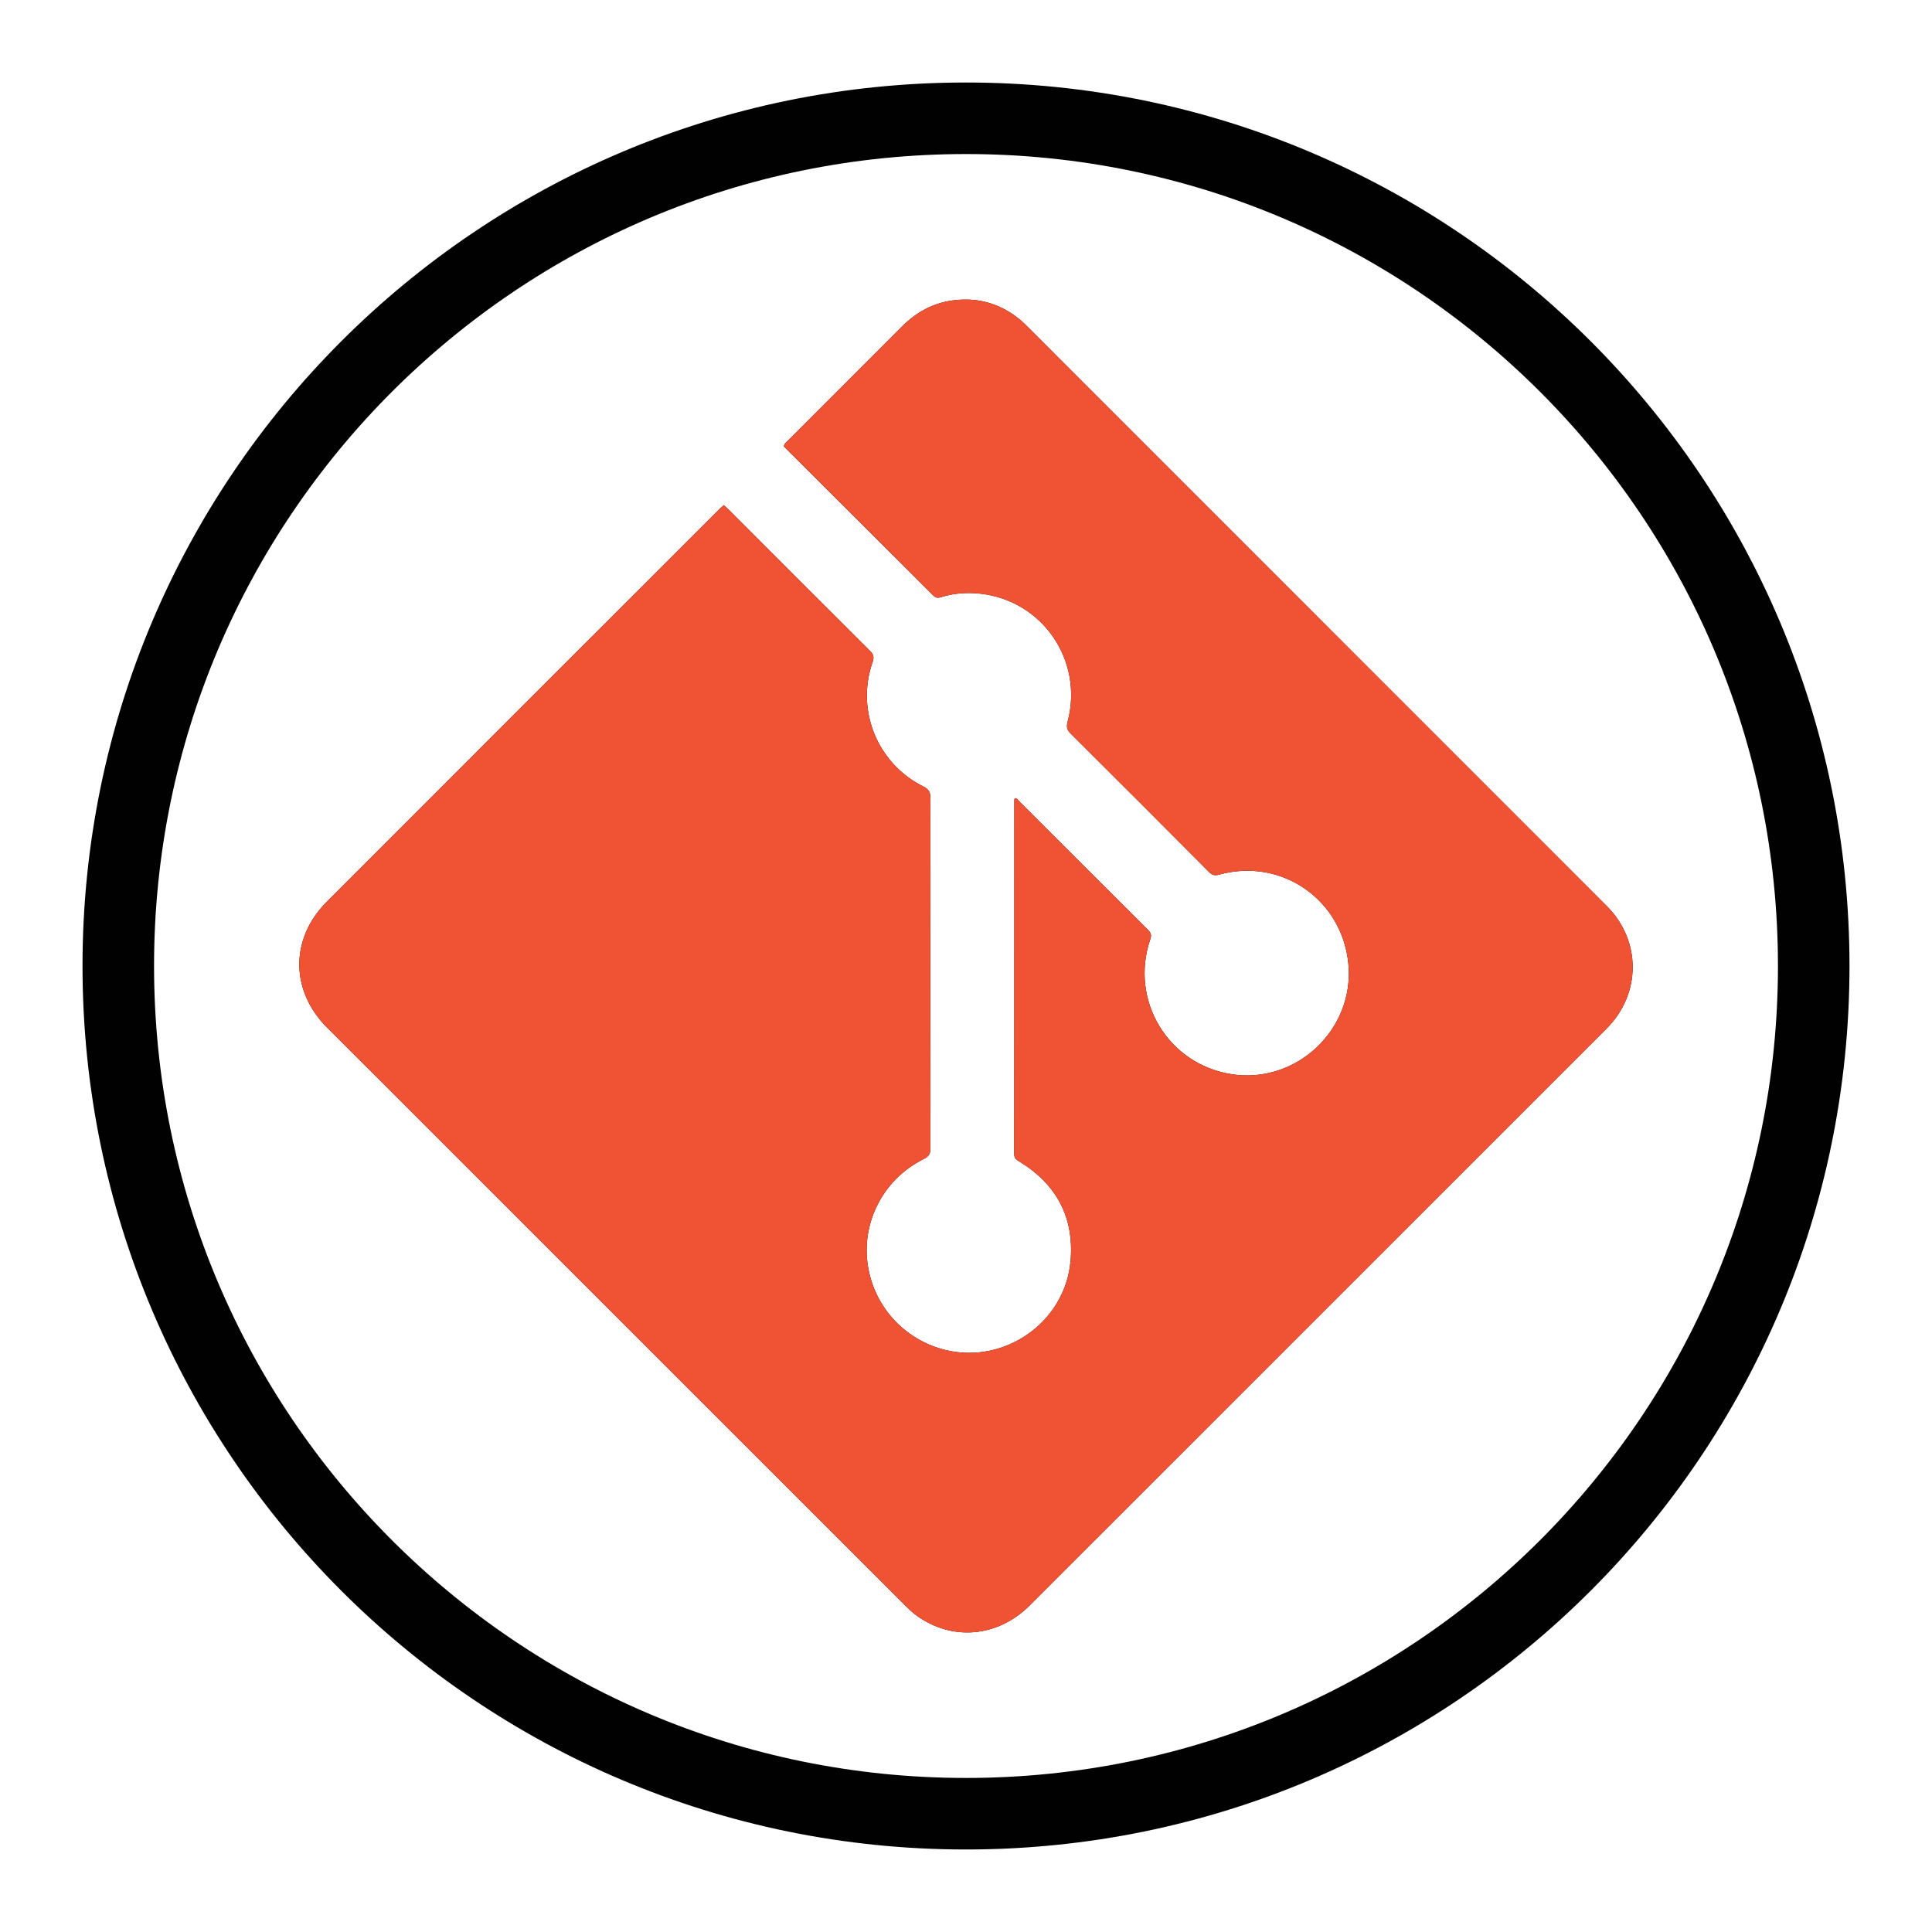
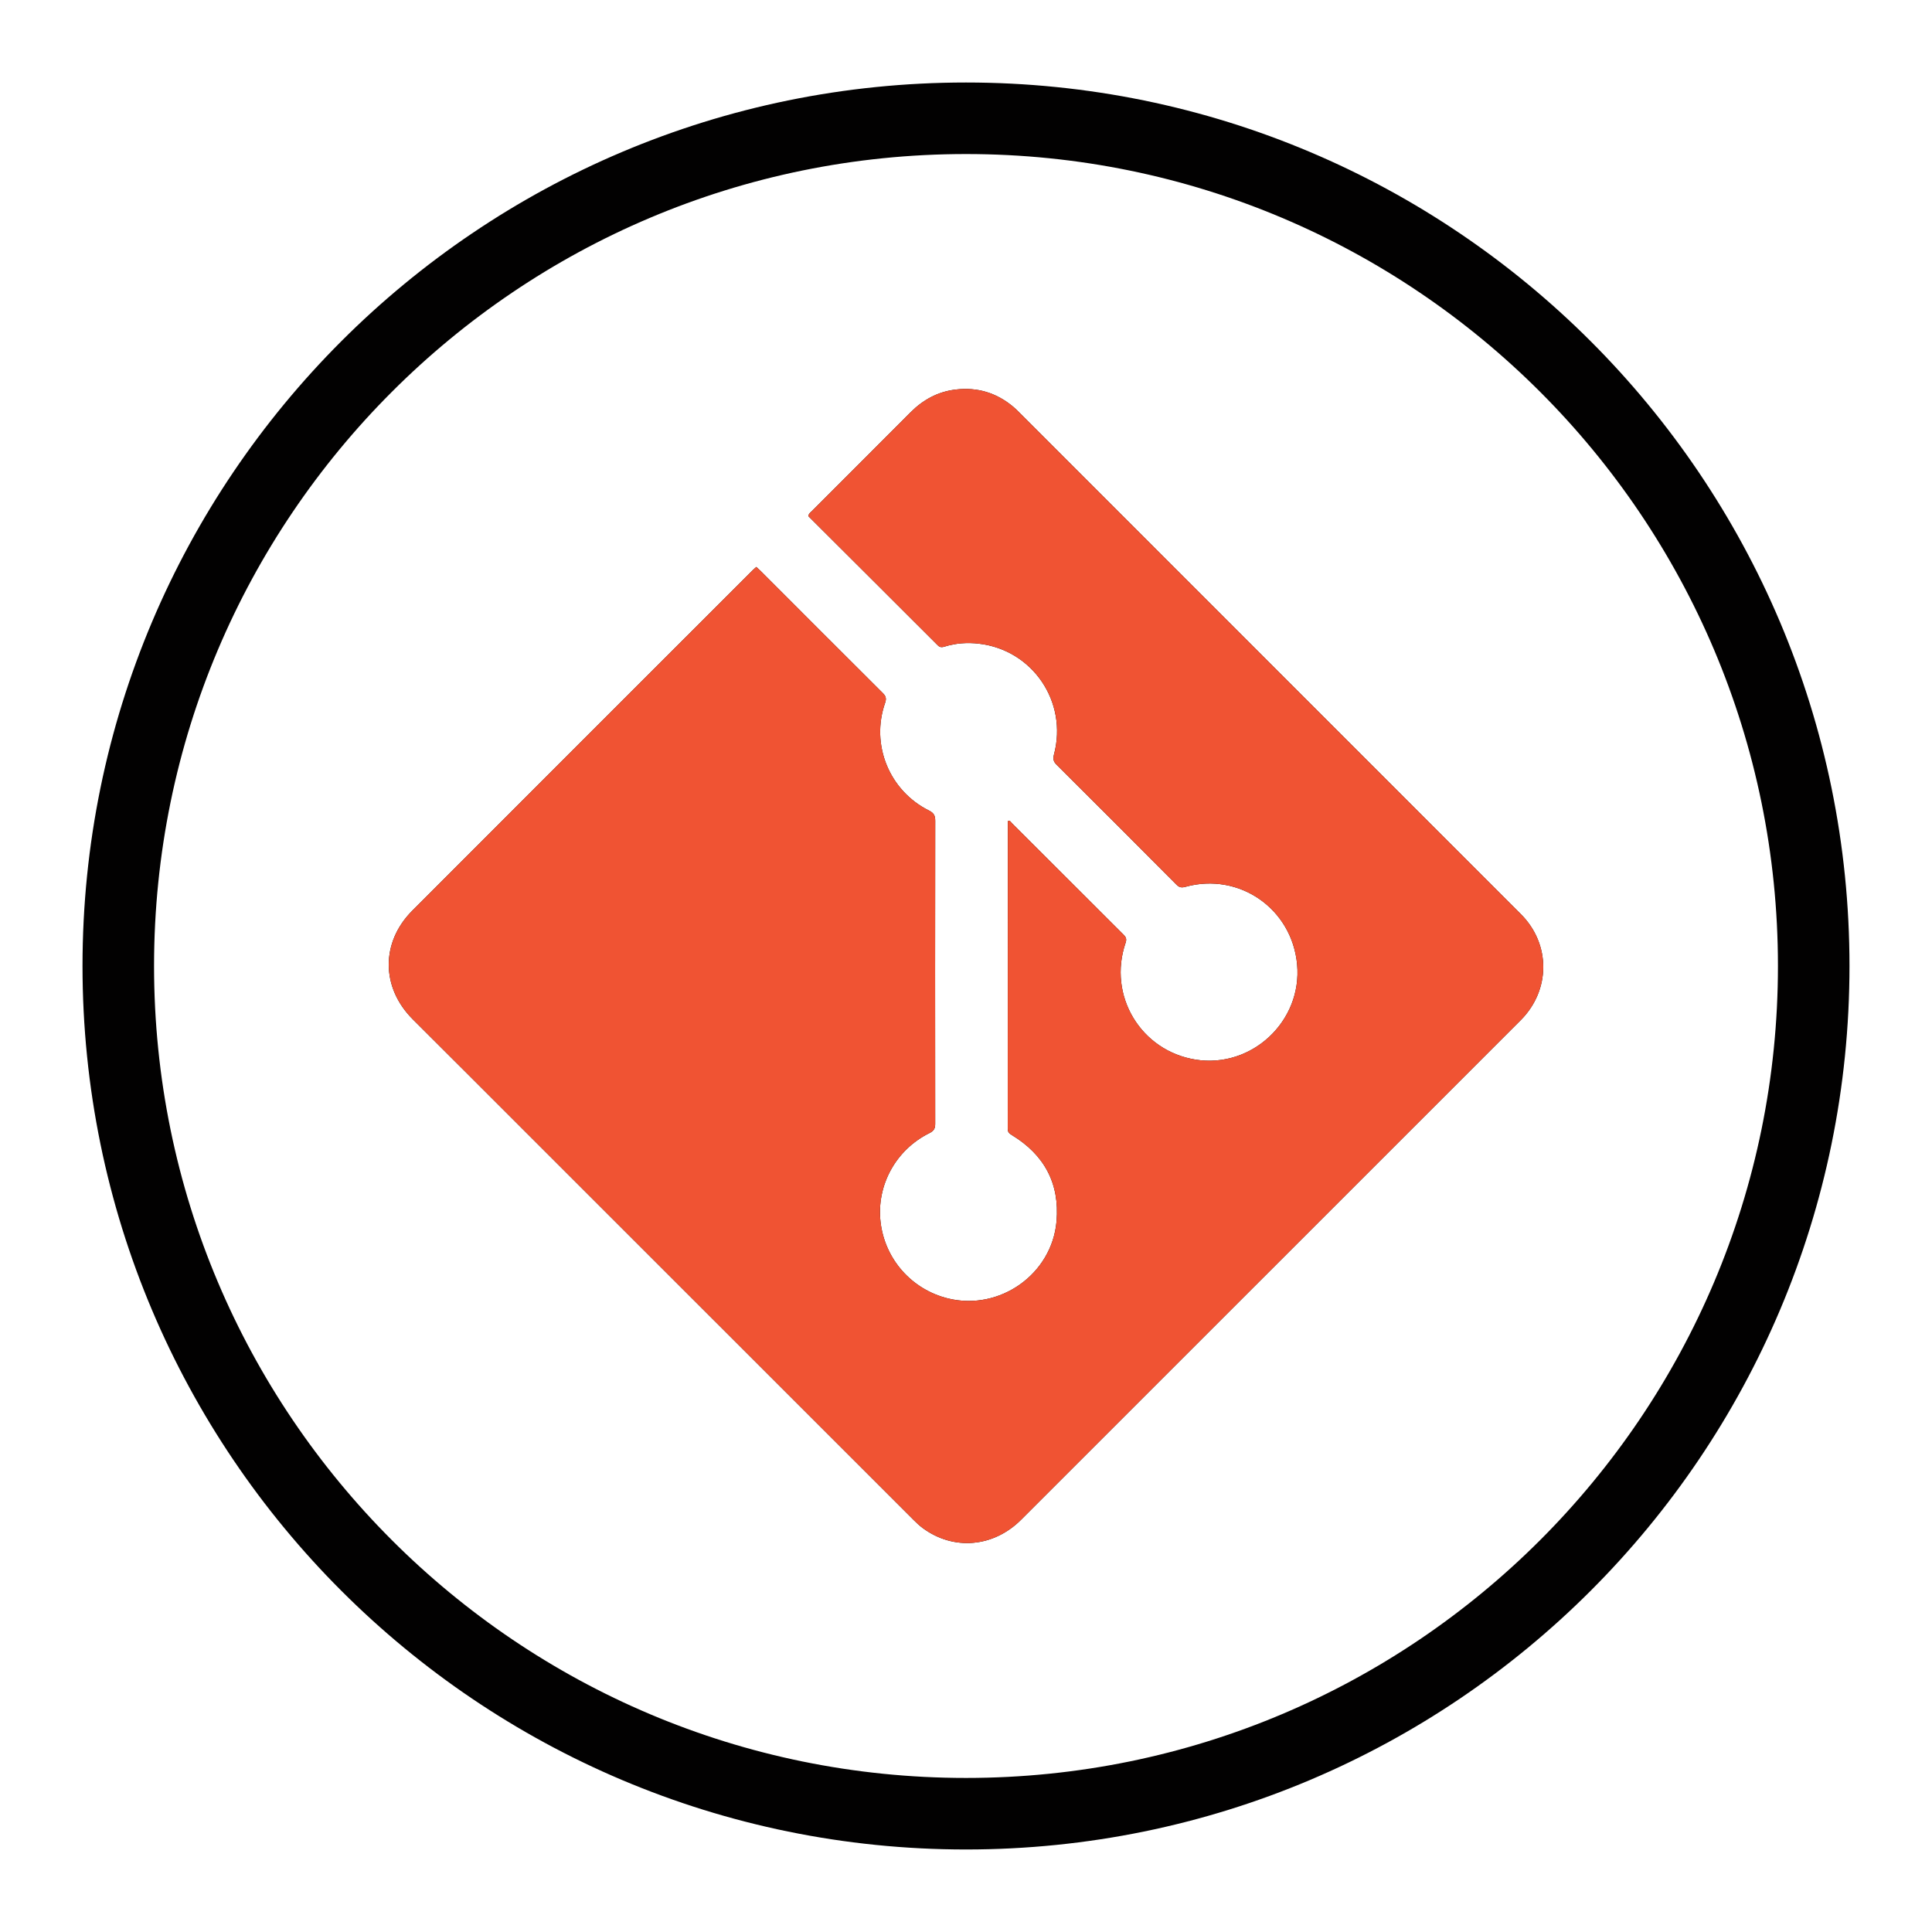
- <svg xmlns="http://www.w3.org/2000/svg" version="1.1" x="0px" y="0px" width="324.081px" height="324.081px" viewBox="0 0 324.081 324.081" style="enable-background:new 0 0 324.081 324.081;" xml:space="preserve">
-   <style type="text/css">
- 
- 	.st0{fill-rule:evenodd;clip-rule:evenodd;fill:none;stroke:#020101;stroke-width:12;stroke-miterlimit:10;}
- 	.st1{fill-rule:evenodd;clip-rule:evenodd;fill:#F05333;}
- 	.st2{fill-rule:evenodd;clip-rule:evenodd;fill:#020101;}
- 
- </style>
-   <g id="Layer_1">
+ <svg xmlns="http://www.w3.org/2000/svg" version="1.1" id="Layer_1" x="0px" y="0px" width="324.082px" height="324.082px" viewBox="0 0 324.082 324.082" enable-background="new 0 0 324.082 324.082" xml:space="preserve">
+   <g id="Layer_1_1_">
    <g>
-       <path class="st2" d="M121.422,84.731c-0.263,0.236-0.496,0.424-0.707,0.636c-21.983,21.977-43.977,43.944-65.936,65.943    c-6.143,6.155-6.067,14.898,0.07,21.042c3.095,3.099,6.202,6.186,9.299,9.282c29.263,29.26,58.524,58.52,87.792,87.773    c0.542,0.541,1.107,1.072,1.722,1.525c5.975,4.4,13.689,3.744,19.059-1.625c32.258-32.25,64.515-64.504,96.77-96.759    c5.811-5.812,5.853-14.742,0.056-20.543c-32.349-32.368-64.708-64.725-97.066-97.084c-0.406-0.408-0.813-0.82-1.254-1.19    c-3.253-2.734-6.978-3.876-11.218-3.364c-3.466,0.419-6.307,1.993-8.744,4.441c-6.369,6.401-12.766,12.773-19.146,19.163    c-0.234,0.234-0.559,0.415-0.623,0.923c8.329,8.303,16.714,16.655,25.078,25.023c0.445,0.446,0.847,0.39,1.343,0.237    c2.162-0.669,4.392-0.815,6.609-0.559c10.431,1.202,17.271,11.291,14.559,21.466c-0.229,0.862-0.11,1.376,0.517,2    c7.764,7.723,15.507,15.468,23.227,23.234c0.549,0.553,1.01,0.603,1.708,0.41c10.44-2.882,20.665,4.235,21.651,15.048    c1.003,10.97-8.764,20.142-19.629,18.433c-10.646-1.675-17.108-12.405-13.602-22.638c0.243-0.708,0.089-1.094-0.403-1.585    c-7.214-7.186-14.408-14.391-21.613-21.586c-0.197-0.195-0.332-0.536-0.733-0.477c-0.022,0.115-0.061,0.222-0.061,0.328    c-0.004,19.789,0,39.577-0.02,59.364c0,0.656,0.306,0.908,0.809,1.213c6.255,3.799,9.267,9.342,8.647,16.67    c-0.866,10.25-10.982,17.418-20.999,14.975c-7.057-1.721-12.27-7.619-13.096-14.818c-0.813-7.092,2.948-14,9.484-17.227    c0.88-0.436,1.104-0.912,1.103-1.816c-0.022-19.557-0.026-39.115,0.005-58.674c0.002-1.009-0.262-1.518-1.208-1.991    c-7.704-3.841-11.326-12.76-8.501-20.858c0.283-0.815,0.164-1.295-0.438-1.894c-7.897-7.861-15.767-15.75-23.645-23.631    C122.02,85.274,121.736,85.023,121.422,84.731z" />
-       <path class="st1" d="M121.422,84.731c0.313,0.292,0.598,0.543,0.865,0.81c7.878,7.881,15.748,15.77,23.645,23.631    c0.603,0.599,0.722,1.079,0.438,1.894c-2.825,8.098,0.797,17.017,8.501,20.858c0.946,0.473,1.21,0.981,1.208,1.991    c-0.031,19.559-0.027,39.117-0.005,58.674c0.001,0.904-0.223,1.381-1.103,1.816c-6.536,3.227-10.298,10.135-9.484,17.227    c0.826,7.199,6.039,13.098,13.096,14.818c10.017,2.443,20.133-4.725,20.999-14.975c0.619-7.328-2.393-12.871-8.647-16.67    c-0.503-0.305-0.809-0.557-0.809-1.213c0.02-19.788,0.016-39.576,0.02-59.364c0-0.106,0.038-0.213,0.061-0.328    c0.401-0.06,0.536,0.281,0.733,0.477c7.205,7.195,14.399,14.4,21.613,21.586c0.492,0.491,0.646,0.877,0.403,1.585    c-3.507,10.233,2.955,20.963,13.602,22.638c10.865,1.709,20.632-7.463,19.629-18.433c-0.986-10.813-11.211-17.93-21.651-15.048    c-0.698,0.193-1.159,0.143-1.708-0.41c-7.72-7.766-15.463-15.512-23.227-23.234c-0.627-0.625-0.745-1.139-0.517-2    c2.712-10.175-4.128-20.264-14.559-21.466c-2.218-0.256-4.447-0.11-6.609,0.559c-0.496,0.153-0.897,0.209-1.343-0.237    c-8.364-8.369-16.749-16.72-25.078-25.023c0.064-0.508,0.388-0.689,0.623-0.923c6.38-6.39,12.777-12.762,19.146-19.163    c2.438-2.448,5.278-4.021,8.744-4.441c4.24-0.512,7.965,0.63,11.218,3.364c0.44,0.37,0.848,0.782,1.254,1.19    c32.358,32.359,64.718,64.716,97.066,97.084c5.797,5.802,5.755,14.732-0.056,20.543c-32.255,32.255-64.512,64.509-96.77,96.759    c-5.369,5.369-13.084,6.025-19.059,1.625c-0.614-0.453-1.18-0.984-1.722-1.525c-29.268-29.254-58.529-58.514-87.792-87.773    c-3.098-3.096-6.204-6.184-9.299-9.282c-6.138-6.144-6.213-14.887-0.07-21.042c21.959-21.999,43.953-43.966,65.936-65.943    C120.926,85.155,121.159,84.967,121.422,84.731z" />
+       <path fill="#020101" d="M126.871,95.101c-0.228,0.204-0.43,0.367-0.612,0.551c-19.035,19.029-38.079,38.05-57.092,57.098    c-5.318,5.329-5.253,12.9,0.061,18.22c2.68,2.684,5.37,5.356,8.052,8.037c25.338,25.335,50.674,50.671,76.016,76.001    c0.47,0.468,0.958,0.928,1.491,1.319c5.174,3.81,11.854,3.241,16.503-1.406c27.931-27.925,55.861-55.854,83.791-83.781    c5.031-5.032,5.066-12.765,0.047-17.788c-28.009-28.026-56.027-56.043-84.046-84.062c-0.352-0.353-0.705-0.709-1.086-1.03    c-2.816-2.367-6.041-3.356-9.713-2.913c-3.001,0.363-5.461,1.726-7.571,3.845c-5.515,5.542-11.054,11.06-16.578,16.593    c-0.203,0.203-0.484,0.359-0.54,0.799c7.212,7.189,14.472,14.421,21.714,21.667c0.385,0.386,0.733,0.338,1.163,0.205    c1.872-0.579,3.803-0.706,5.722-0.484c9.032,1.041,14.954,9.776,12.607,18.587c-0.199,0.746-0.096,1.191,0.447,1.731    c6.723,6.688,13.427,13.394,20.112,20.118c0.475,0.479,0.874,0.521,1.478,0.354c9.04-2.496,17.895,3.667,18.747,13.029    c0.869,9.499-7.589,17.44-16.996,15.961c-9.218-1.45-14.813-10.741-11.777-19.602c0.211-0.613,0.077-0.947-0.349-1.372    c-6.247-6.223-12.476-12.461-18.715-18.691c-0.17-0.168-0.287-0.464-0.634-0.413c-0.02,0.1-0.054,0.192-0.054,0.284    c-0.003,17.134,0,34.269-0.018,51.401c0,0.568,0.266,0.786,0.701,1.051c5.416,3.29,8.023,8.089,7.488,14.435    c-0.752,8.875-9.51,15.081-18.184,12.967c-6.11-1.491-10.624-6.598-11.339-12.831c-0.704-6.141,2.553-12.122,8.212-14.917    c0.762-0.378,0.956-0.789,0.955-1.571c-0.019-16.934-0.022-33.869,0.004-50.805c0.002-0.874-0.227-1.314-1.046-1.724    c-6.671-3.326-9.807-11.048-7.361-18.06c0.245-0.706,0.142-1.122-0.379-1.64c-6.837-6.807-13.652-13.638-20.473-20.461    C127.389,95.571,127.143,95.354,126.871,95.101z" />
+       <path fill="#F05333" d="M126.871,95.101c0.271,0.252,0.518,0.47,0.749,0.701c6.821,6.824,13.636,13.655,20.474,20.461    c0.522,0.519,0.625,0.934,0.379,1.64c-2.446,7.012,0.69,14.734,7.361,18.06c0.819,0.41,1.048,0.849,1.046,1.724    c-0.027,16.936-0.023,33.871-0.004,50.805c0,0.782-0.193,1.195-0.955,1.571c-5.66,2.795-8.917,8.776-8.212,14.917    c0.715,6.233,5.229,11.341,11.34,12.831c8.673,2.114,17.432-4.092,18.182-12.967c0.536-6.346-2.072-11.145-7.487-14.435    c-0.435-0.265-0.7-0.482-0.7-1.051c0.018-17.133,0.014-34.267,0.018-51.401c0-0.092,0.033-0.185,0.053-0.284    c0.347-0.052,0.465,0.244,0.635,0.413c6.238,6.23,12.468,12.468,18.714,18.691c0.426,0.425,0.559,0.759,0.35,1.372    c-3.038,8.86,2.559,18.151,11.776,19.602c9.408,1.479,17.865-6.462,16.996-15.961c-0.854-9.362-9.707-15.524-18.746-13.029    c-0.605,0.167-1.005,0.124-1.479-0.354c-6.685-6.725-13.389-13.432-20.111-20.118c-0.543-0.541-0.646-0.986-0.448-1.731    c2.349-8.811-3.573-17.546-12.605-18.587c-1.92-0.222-3.851-0.095-5.723,0.484c-0.43,0.133-0.777,0.181-1.163-0.205    c-7.243-7.247-14.502-14.478-21.714-21.667c0.055-0.44,0.335-0.597,0.539-0.799c5.524-5.533,11.063-11.05,16.578-16.593    c2.111-2.12,4.57-3.481,7.571-3.845c3.671-0.443,6.897,0.545,9.714,2.913c0.38,0.321,0.733,0.677,1.085,1.03    c28.018,28.019,56.038,56.036,84.047,84.062c5.02,5.024,4.982,12.756-0.049,17.788c-27.929,27.928-55.859,55.856-83.79,83.781    c-4.648,4.647-11.329,5.216-16.502,1.406c-0.532-0.392-1.022-0.852-1.491-1.319c-25.342-25.331-50.679-50.666-76.017-76.001    c-2.683-2.681-5.372-5.354-8.052-8.037c-5.315-5.319-5.379-12.891-0.061-18.22c19.013-19.048,38.058-38.069,57.092-57.098    C126.441,95.468,126.644,95.305,126.871,95.101z" />
    </g>
  </g>
  <g id="circle">
-     <circle class="st0" cx="162.041" cy="162.04" r="142.2" />
+     <circle fill="none" stroke="#020101" stroke-width="12" stroke-miterlimit="10" cx="162.041" cy="162.04" r="142.2" />
  </g>
</svg>
